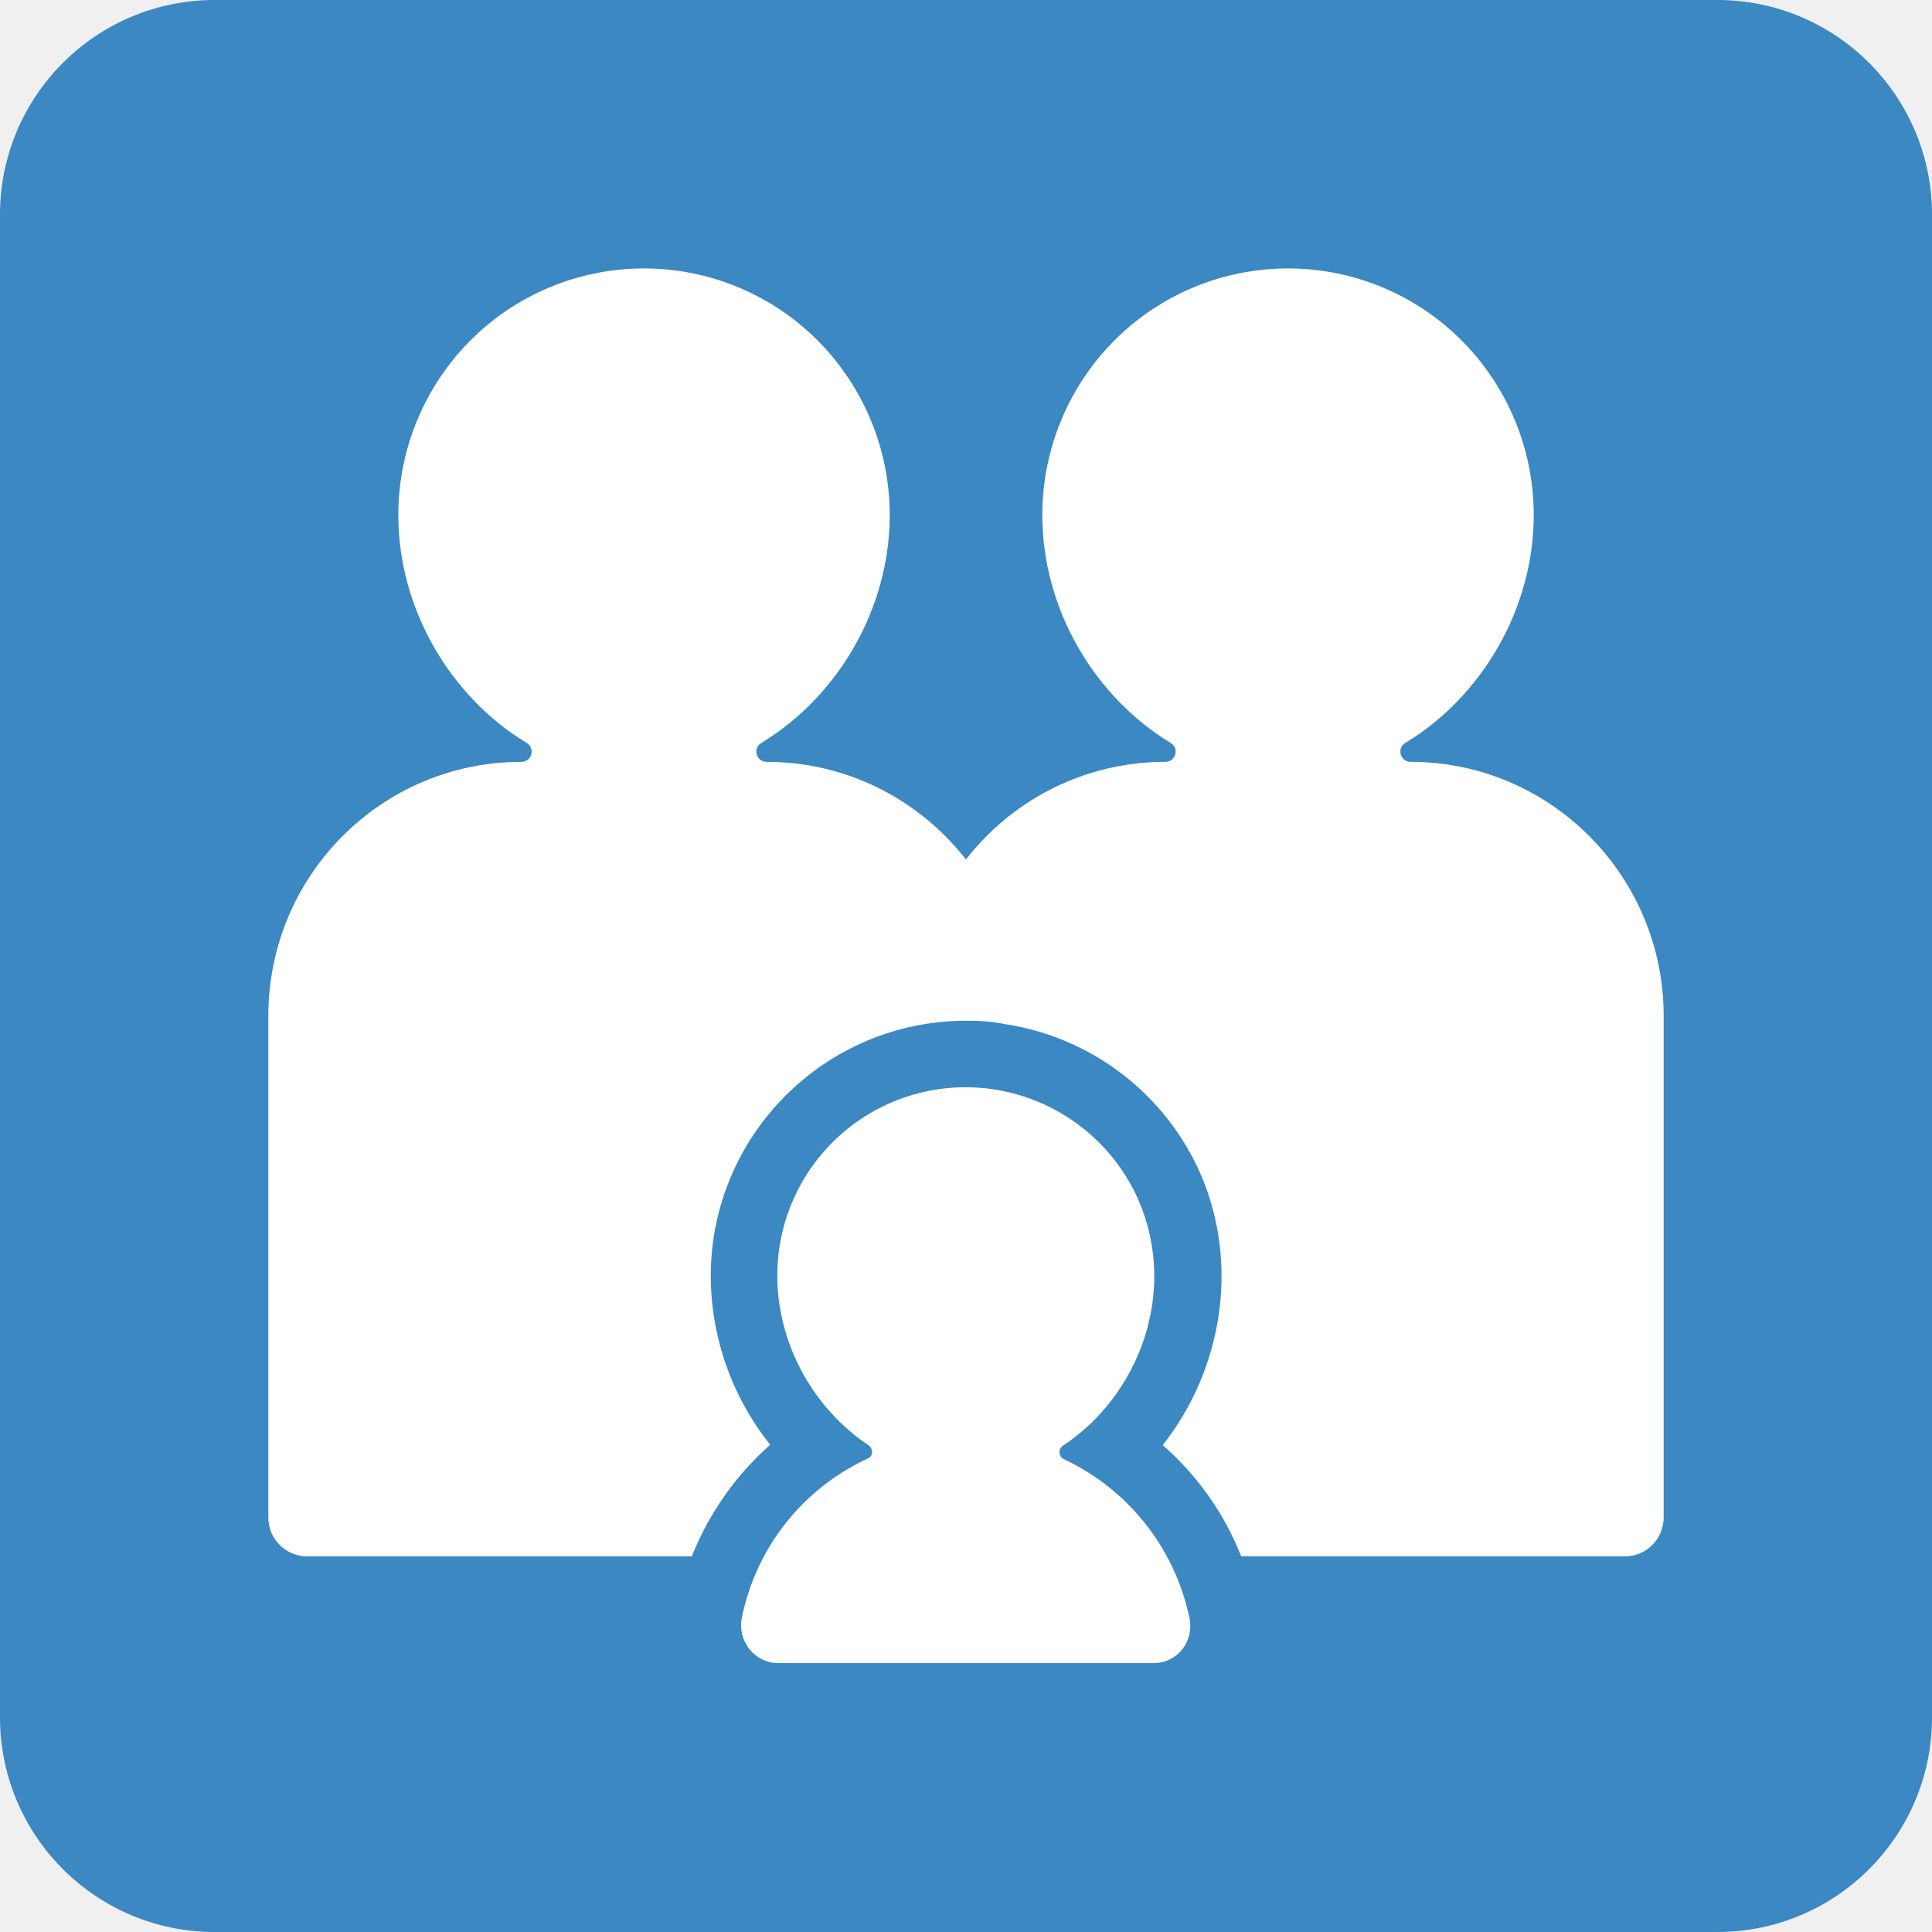
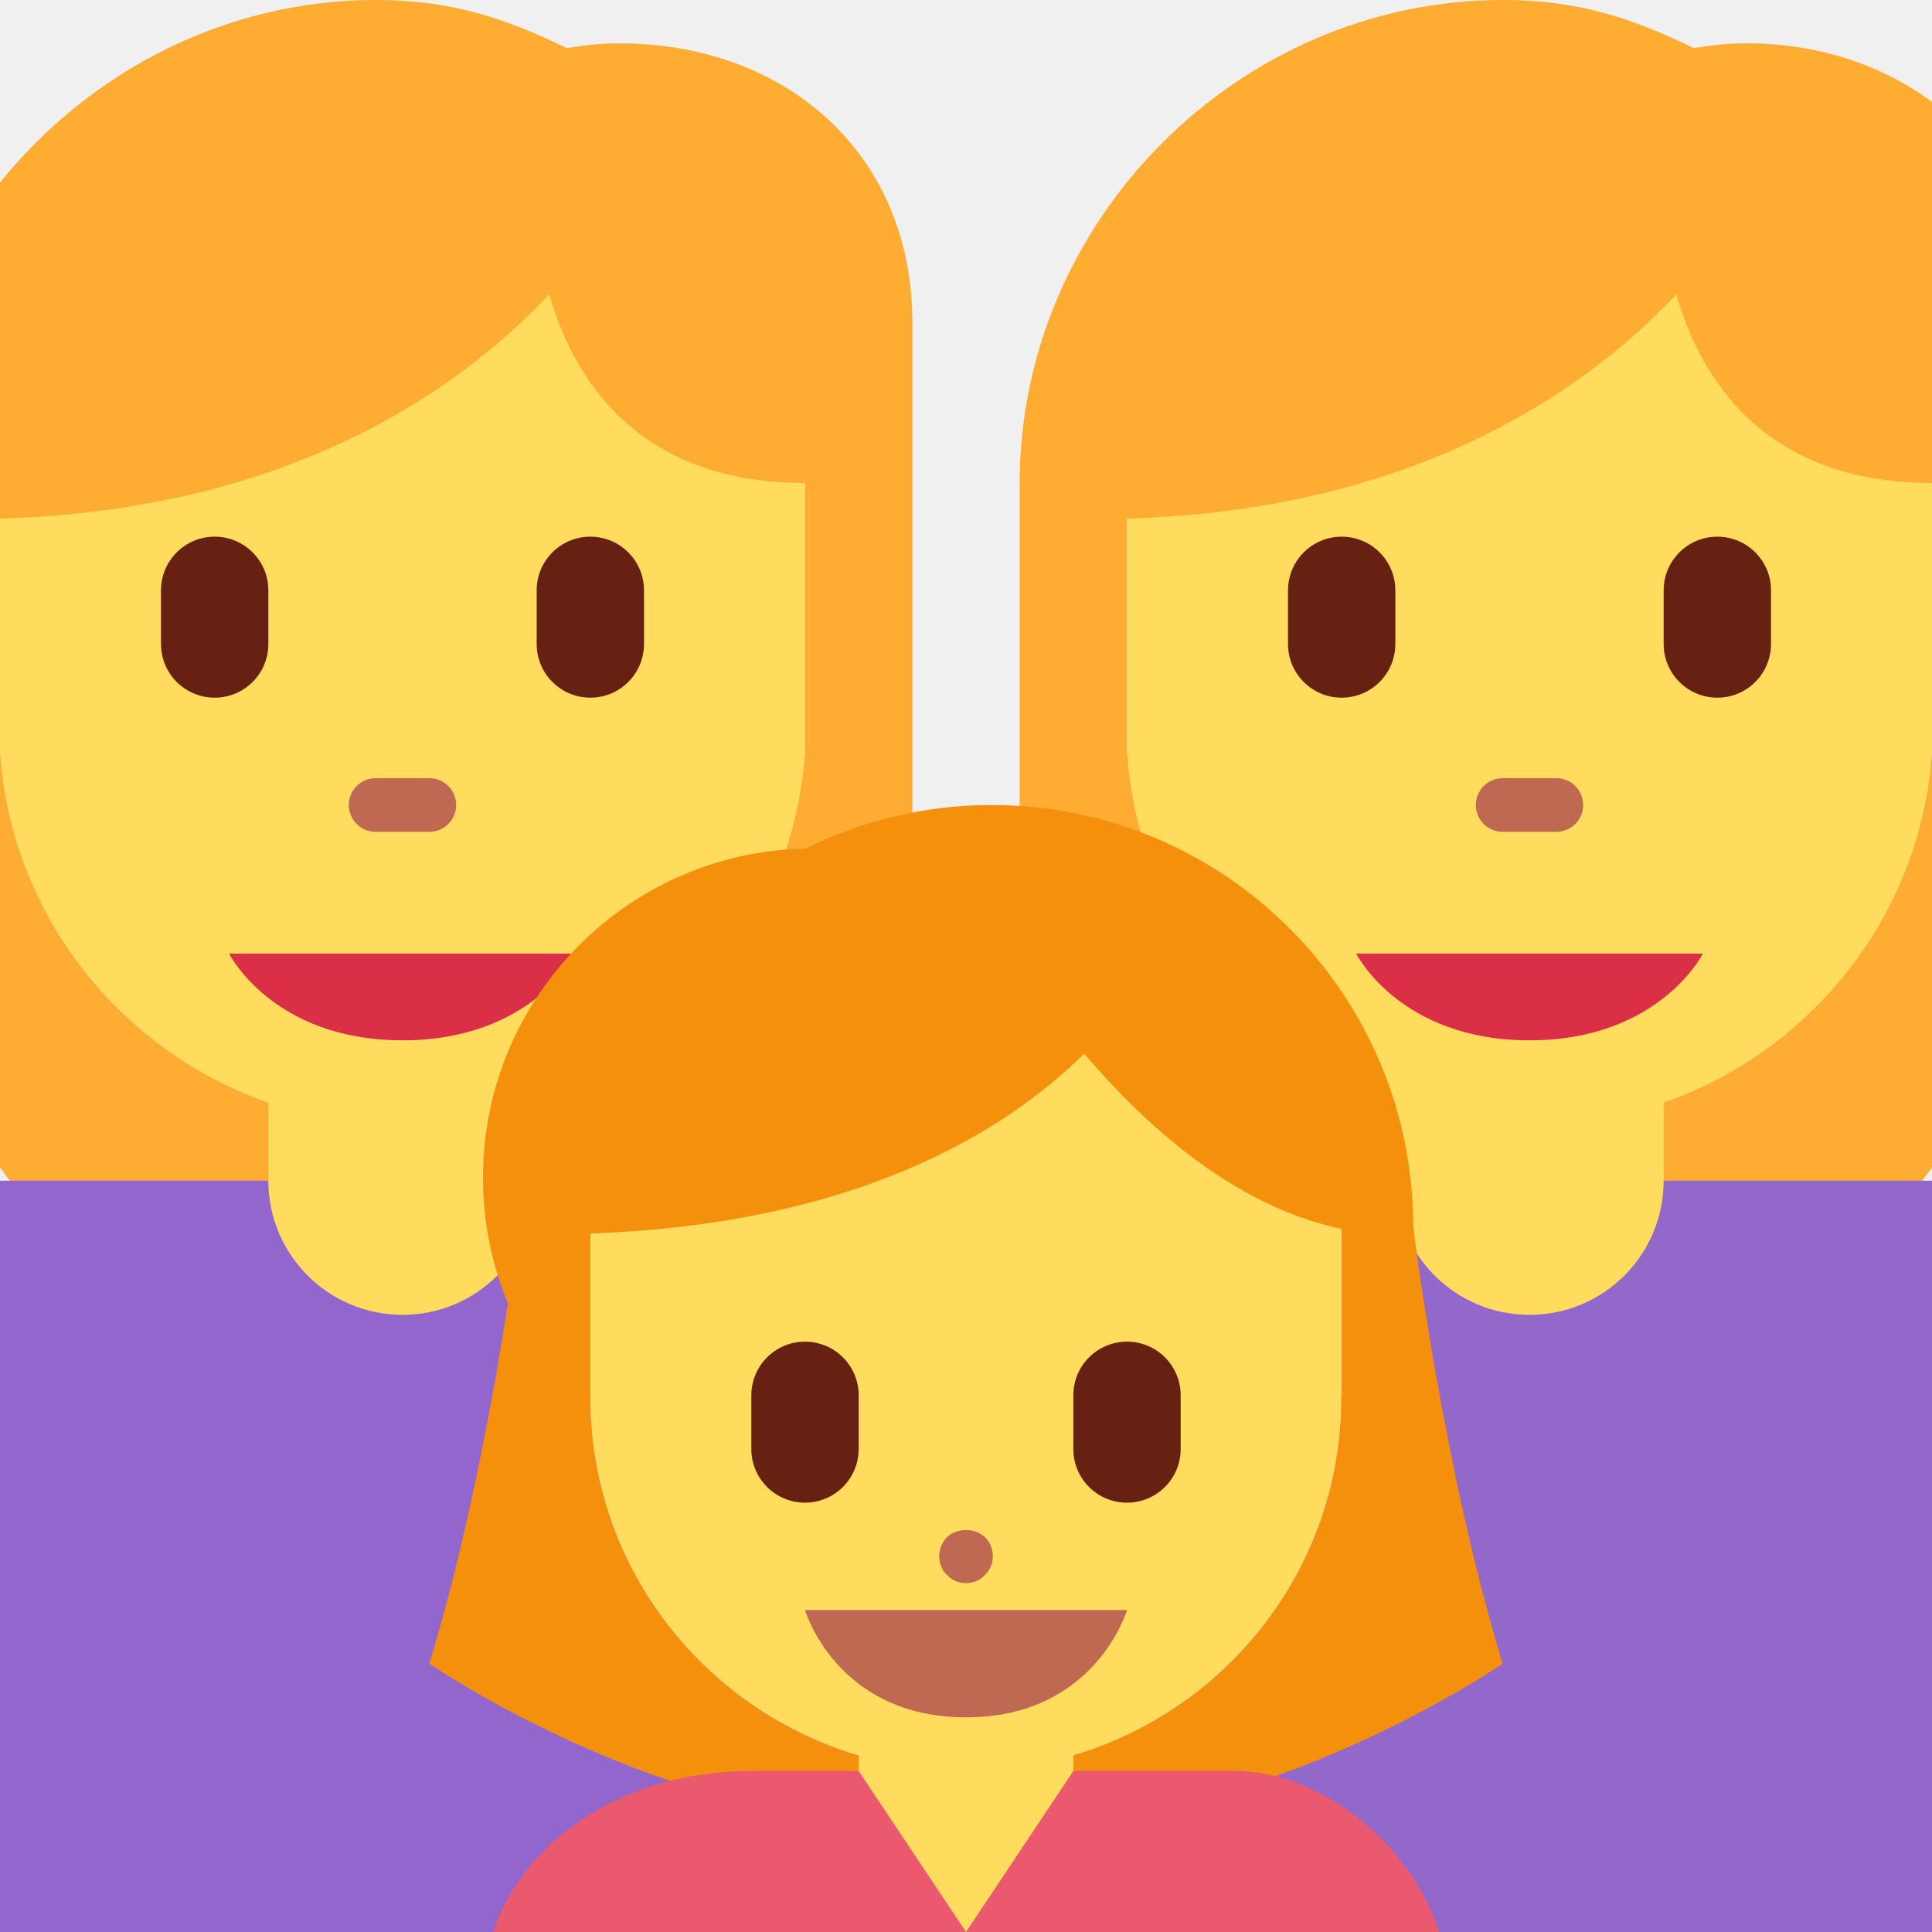
<svg xmlns="http://www.w3.org/2000/svg" viewBox="0 0 36 36">
-   <path fill="#3B88C3" d="M36 32c0 2.209-1.791 4-4 4H4c-2.209 0-4-1.791-4-4V4c0-2.209 1.791-4 4-4h28c2.209 0 4 1.791 4 4v28z" />
-   <path fill="#FFF" d="M14.284 14.196c-.195 0-.263-.255-.097-.353 1.425-.863 2.392-2.5 2.392-4.245 0-1.22-.483-2.389-1.341-3.251a4.57 4.57 0 0 0-6.476 0 4.608 4.608 0 0 0-1.34 3.251c0 1.745.966 3.382 2.391 4.245.166.098.098.353-.098.353C7.11 14.196 5 16.314 5 18.931v9.343c0 .402.322.726.722.726h12.555c.4 0 .723-.323.723-.726v-9.343c0-2.608-2.109-4.735-4.716-4.735Z" />
-   <path fill="#FFF" d="M26.285 14.196c-.196 0-.264-.255-.098-.353 1.425-.863 2.392-2.5 2.392-4.245 0-1.22-.483-2.389-1.341-3.251a4.57 4.57 0 0 0-6.476 0 4.608 4.608 0 0 0-1.34 3.251c0 1.745.966 3.382 2.391 4.245.166.098.098.353-.098.353-2.606 0-4.715 2.118-4.715 4.735v9.343c0 .402.322.726.723.726h12.555c.4 0 .722-.323.722-.726v-9.343c0-2.608-2.109-4.735-4.715-4.735Z" />
-   <path fill="#3B88C3" d="M13.244 23.78a4.761 4.761 0 0 1 4.76-4.76c.224 0 .472.01.725.064a4.758 4.758 0 0 1 3.644 2.796v.001c.727 1.684.402 3.64-.707 5.047a5.393 5.393 0 0 1 1.733 2.982 1.945 1.945 0 0 1-1.905 2.34h-6.97c-.581 0-1.133-.25-1.503-.711a1.932 1.932 0 0 1-.402-1.627v-.001a5.467 5.467 0 0 1 1.733-2.99 5.065 5.065 0 0 1-1.108-3.141Z" />
-   <path fill="#FFF" d="M22.164 30.15a4.221 4.221 0 0 0-2.34-2.96c-.1-.05-.11-.19-.02-.25 1.4-.92 2.16-2.84 1.41-4.58a3.527 3.527 0 0 0-2.69-2.06 3.508 3.508 0 0 0-4.04 3.47c0 1.28.68 2.48 1.7 3.16.09.06.09.21-.02.25a4.181 4.181 0 0 0-2.34 2.96c-.09.44.24.85.68.85h6.97c.46.01.78-.4.69-.84Z" />
+   <path fill="#FFDC5D" d="M21 14c.253 3.89 3.521 6.969 7.5 6.969S35.747 17.89 36 14V4H21v10z" />
+   <path fill="#FFAC33" d="M36 21.752V14c-.253 3.89-3.521 6.969-7.5 6.969S21.253 17.89 21 14V9.663c5.328-.155 8.51-2.343 10.237-4.181C31.652 6.957 32.801 9 36 9V1.9c-.931-.689-2.115-1.093-3.462-1.093-.333 0-.657.034-.974.09C30.393.328 29.39 0 28 0c-4.907 0-9 4.093-9 9v7c.064 2.258.868 4.35 2.182 6L24 24h9l2.818-2c.064-.08.121-.166.182-.248z" />
+   <path fill="#9268CA" d="M35.818 22H21c-2 0-3 1-3 2.973V36h18V22h-.182z" />
+   <path fill="#7450A8" d="M20.986 26h1.028v10h-1.028z" />
+   <path fill="#FFDC5D" d="M26 19v3c0 1.381 1.119 2.5 2.5 2.5S31 23.381 31 22v-3h-5z" />
+   <path fill="#DA2F47" d="M25.27 17.769h6.46s-.808 1.616-3.23 1.616-3.23-1.616-3.23-1.616z" />
+   <path fill="#BF6952" d="M29 15.5h-1c-.276 0-.5-.224-.5-.5s.224-.5.5-.5h1c.276 0 .5.224.5.5s-.224.5-.5.5z" />
+   <path fill="#662113" d="M25 13c-.553 0-1-.448-1-1v-1c0-.552.447-1 1-1s1 .448 1 1v1c0 .552-.447 1-1 1zm7 0c-.553 0-1-.448-1-1v-1c0-.552.447-1 1-1s1 .448 1 1v1c0 .552-.447 1-1 1z" />
+   <path fill="#FFDC5D" d="M0 14c.253 3.89 3.521 6.969 7.5 6.969S14.747 17.89 15 14V4H0v10z" />
+   <path fill="#FFAC33" d="M17 16V6C17 2.878 14.661.808 11.538.808c-.333 0-.657.034-.974.09C9.393.328 8.39 0 7 0 4.195 0 1.661 1.34 0 3.402v6.261c5.328-.155 8.51-2.343 10.237-4.181C10.652 6.957 11.801 9 15 9v5c-.253 3.89-3.521 6.969-7.5 6.969S.253 17.89 0 14v7.752c.061.082.118.168.182.248L3 24h9l2.818-2c1.314-1.65 2.118-3.742 2.182-6z" />
+   <path fill="#9266CC" d="M15 22H0v14h18V24.973C18 23 17 22 15 22z" />
+   <path fill="#7450A8" d="M13.986 26h1.028v10h-1.028z" />
+   <path fill="#FFDC5D" d="M5 19v3c0 1.381 1.119 2.5 2.5 2.5S10 23.381 10 22v-3H5z" />
+   <path fill="#DA2F47" d="M4.269 17.769h6.462s-.808 1.616-3.231 1.616-3.231-1.616-3.231-1.616z" />
+   <path fill="#BF6952" d="M8 15.5H7c-.276 0-.5-.224-.5-.5s.224-.5.5-.5h1c.276 0 .5.224.5.5s-.224.5-.5.5z" />
+   <path fill="#662113" d="M4 13c-.553 0-1-.448-1-1v-1c0-.552.447-1 1-1s1 .448 1 1v1c0 .552-.447 1-1 1zm7 0c-.553 0-1-.448-1-1v-1c0-.552.447-1 1-1s1 .448 1 1v1c0 .552-.447 1-1 1z" />
+   <path fill="#F4900C" d="M19.432 32.852c-.264.511-.432.921-.432 1.148 4.656 0 9-3 9-3-1.125-3.688-1.666-8.139-1.666-8.139 0-4.342-3.519-7.861-7.861-7.861-1.245 0-2.418.297-3.464.812-3.33.07-6.009 2.787-6.009 6.133 0 .828.165 1.617.464 2.337C9.214 25.893 8.731 28.604 8 31c0 0 4.344 3 9 3 0-.227-.167-.636-.431-1.146C13.39 32.198 11 29.4 11 26.047l.002-.047H11v-6h3.551c1.018-.574 2.192-.906 3.446-.906s2.429.332 3.446.906H25v6h-.008l.002.047c0 3.351-2.386 6.147-5.562 6.805z" />
+   <path fill="#FFDC5D" d="M20 35v-4h-4v4h-1v1h6v-1z" />
+   <path fill="#EA596E" d="M14 33c-2.493 0-4.276 1.385-4.814 3H18l-2-3h-2zm9 0h-3l-2 3h8.818c-.518-1.602-2.159-3-3.818-3z" />
+   <path fill="#FFDC5D" d="M24.994 26.047L24.992 26H25v-6h-3.557c-1.018-.574-2.192-.906-3.446-.906s-2.428.332-3.446.906H11v6h.002l-.002.047c0 3.353 2.39 6.152 5.569 6.807.461.095.938.146 1.428.146.492 0 .972-.052 1.435-.148 3.176-.658 5.562-3.454 5.562-6.805z" />
+   <path fill="#F4900C" d="M26 23l-1-4-3-2-11 1-.861 5c5.41 0 8.425-1.755 10.065-3.367C21.44 21.092 23.528 23 26 23z" />
+   <path fill="#BF6952" d="M21 30h-6s.583 2 3 2 3-2 3-2zm-3-.5c-.13 0-.26-.05-.35-.15-.1-.09-.15-.22-.15-.35s.05-.26.15-.36c.17-.17.52-.18.71.01.09.09.14.22.14.35s-.05.26-.15.35c-.09.1-.22.15-.35.15z" />
+   <path fill="#662113" d="M15 28c-.552 0-1-.447-1-1v-1c0-.553.448-1 1-1s1 .447 1 1v1c0 .553-.448 1-1 1zm6 0c-.553 0-1-.447-1-1v-1c0-.553.447-1 1-1 .553 0 1 .447 1 1v1c0 .553-.447 1-1 1z" />
</svg>
